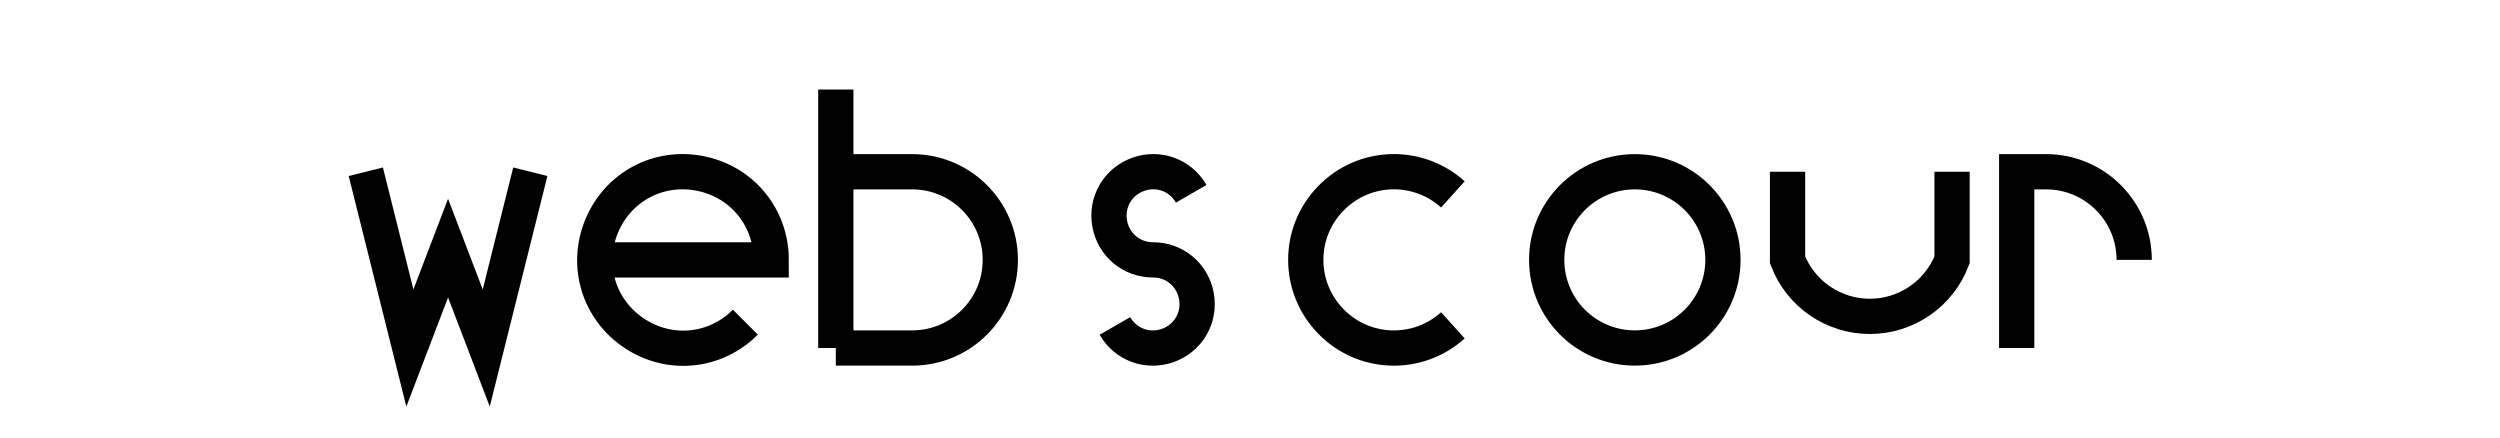
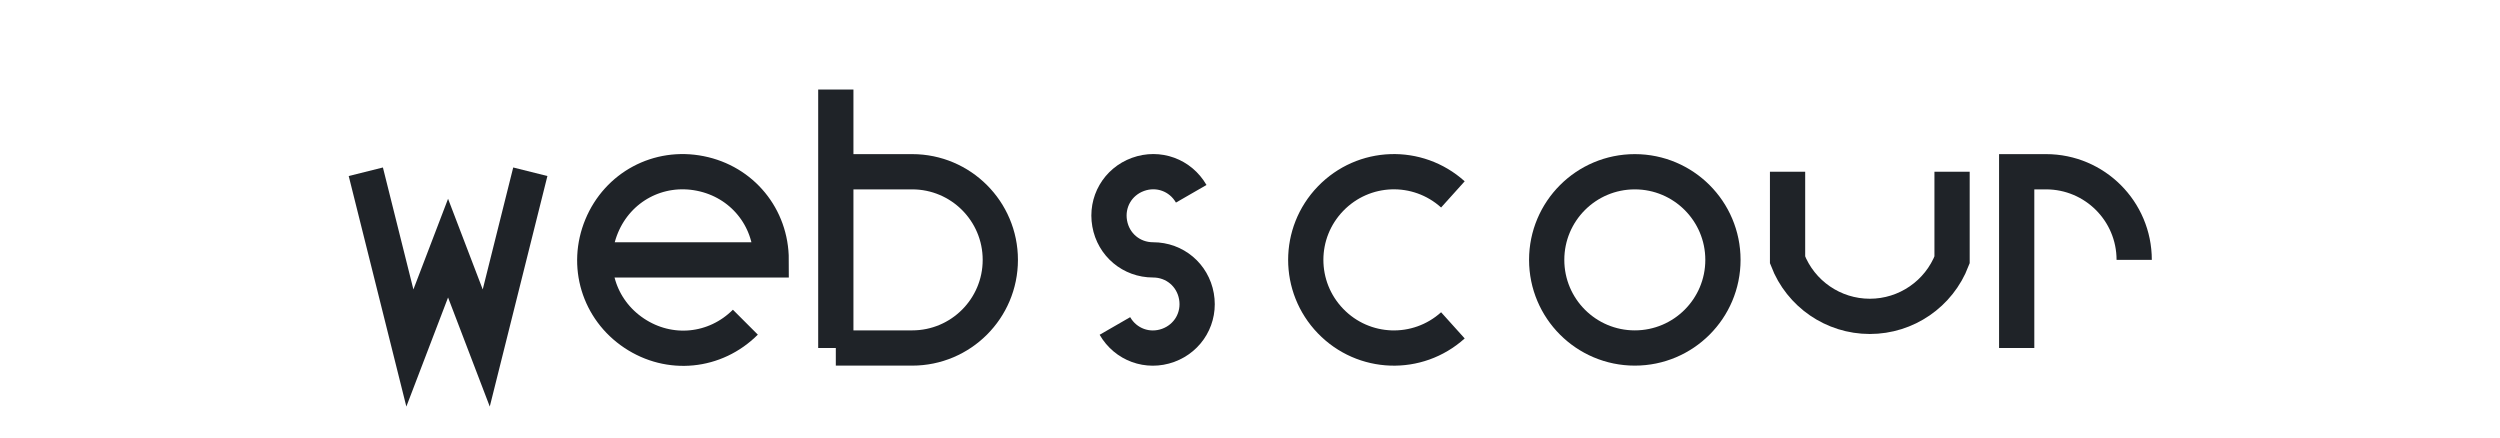
<svg xmlns="http://www.w3.org/2000/svg" viewBox="0 0 800 140" width="800" height="140" role="img" aria-label="webscour">
-   <g transform="translate(117.06 111.36) scale(0.94)" fill="none" stroke="currentColor" stroke-width="12" stroke-linecap="butt" stroke-linejoin="miter">
+   <g transform="translate(117.06 111.36) scale(0.94)" fill="none" stroke="#1f2328" stroke-width="12" stroke-linecap="butt" stroke-linejoin="miter">
    <path d="M0 -60 L15 0 L28 -34 L41 0 L56 -60" />
    <path d="M78 -30 H138 C138 -44.5 128.07 -56.6 113.85 -59.42 C99.63 -62.25 85.83 -54.87 80.28 -41.48 C74.74 -28.09 79.28 -13.11 91.33 -5.06 C103.39 3 118.96 1.46 129.21 -8.79" />
    <path d="M160 -88 V0 M160 -60 H186 C202.57 -60 216 -46.57 216 -30 C216 -13.43 202.57 0 186 0 H160" />
    <path d="M280.99 -52.5 C277.31 -58.88 269.79 -61.61 262.87 -59.1 C255.95 -56.58 251.95 -49.65 253.23 -42.4 C254.51 -35.14 260.64 -30 268 -30 C275.36 -30 281.49 -24.86 282.77 -17.6 C284.05 -10.35 280.05 -3.42 273.13 -0.9 C266.21 1.61 258.69 -1.12 255.01 -7.5" />
    <path d="M370.07 -52.29 C358.03 -63.13 339.67 -62.49 328.42 -50.84 C317.17 -39.19 317.17 -20.81 328.42 -9.16 C339.67 2.49 358.03 3.13 370.07 -7.71" />
    <path d="M432 -60 C448.57 -60 462 -46.57 462 -30 C462 -13.43 448.57 0 432 0 C415.43 0 402 -13.43 402 -30 C402 -46.57 415.43 -60 432 -60" />
    <path d="M484 -60 V-30 A30 30 0 0 0 540 -30 V-60" />
    <path d="M562 0 V-60 H572 C588.57 -60 602 -46.57 602 -30" />
  </g>
</svg>
